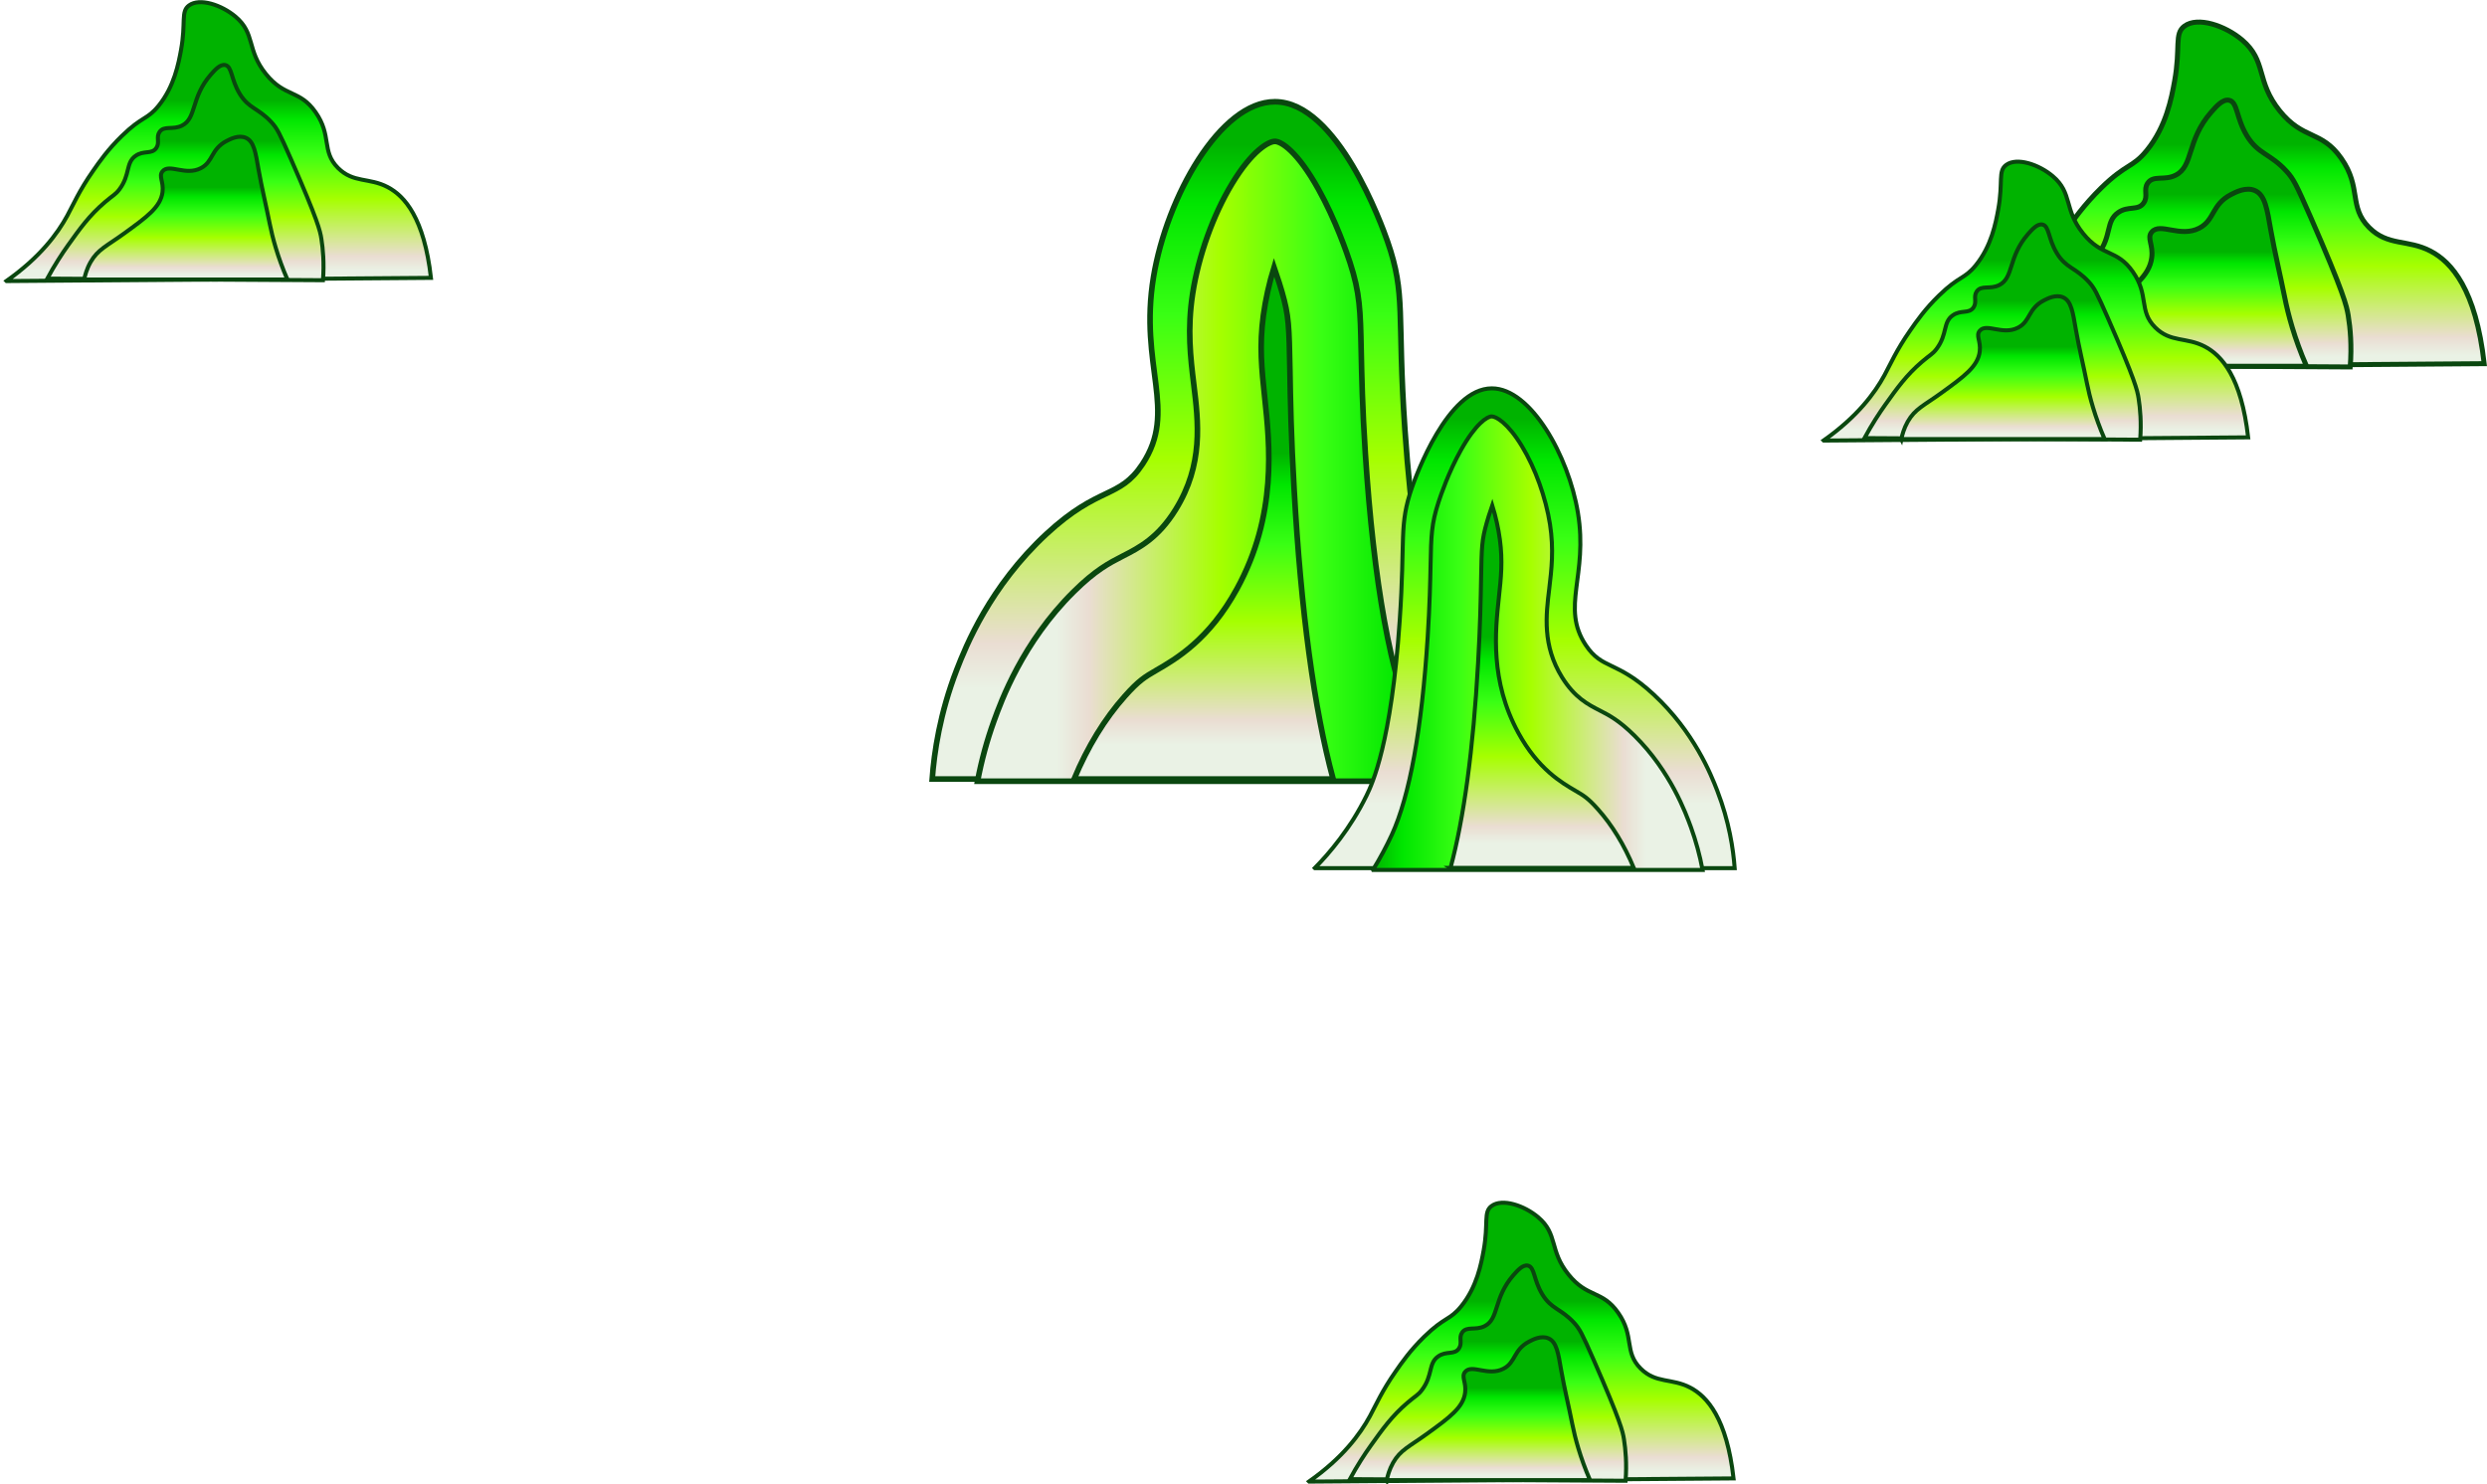
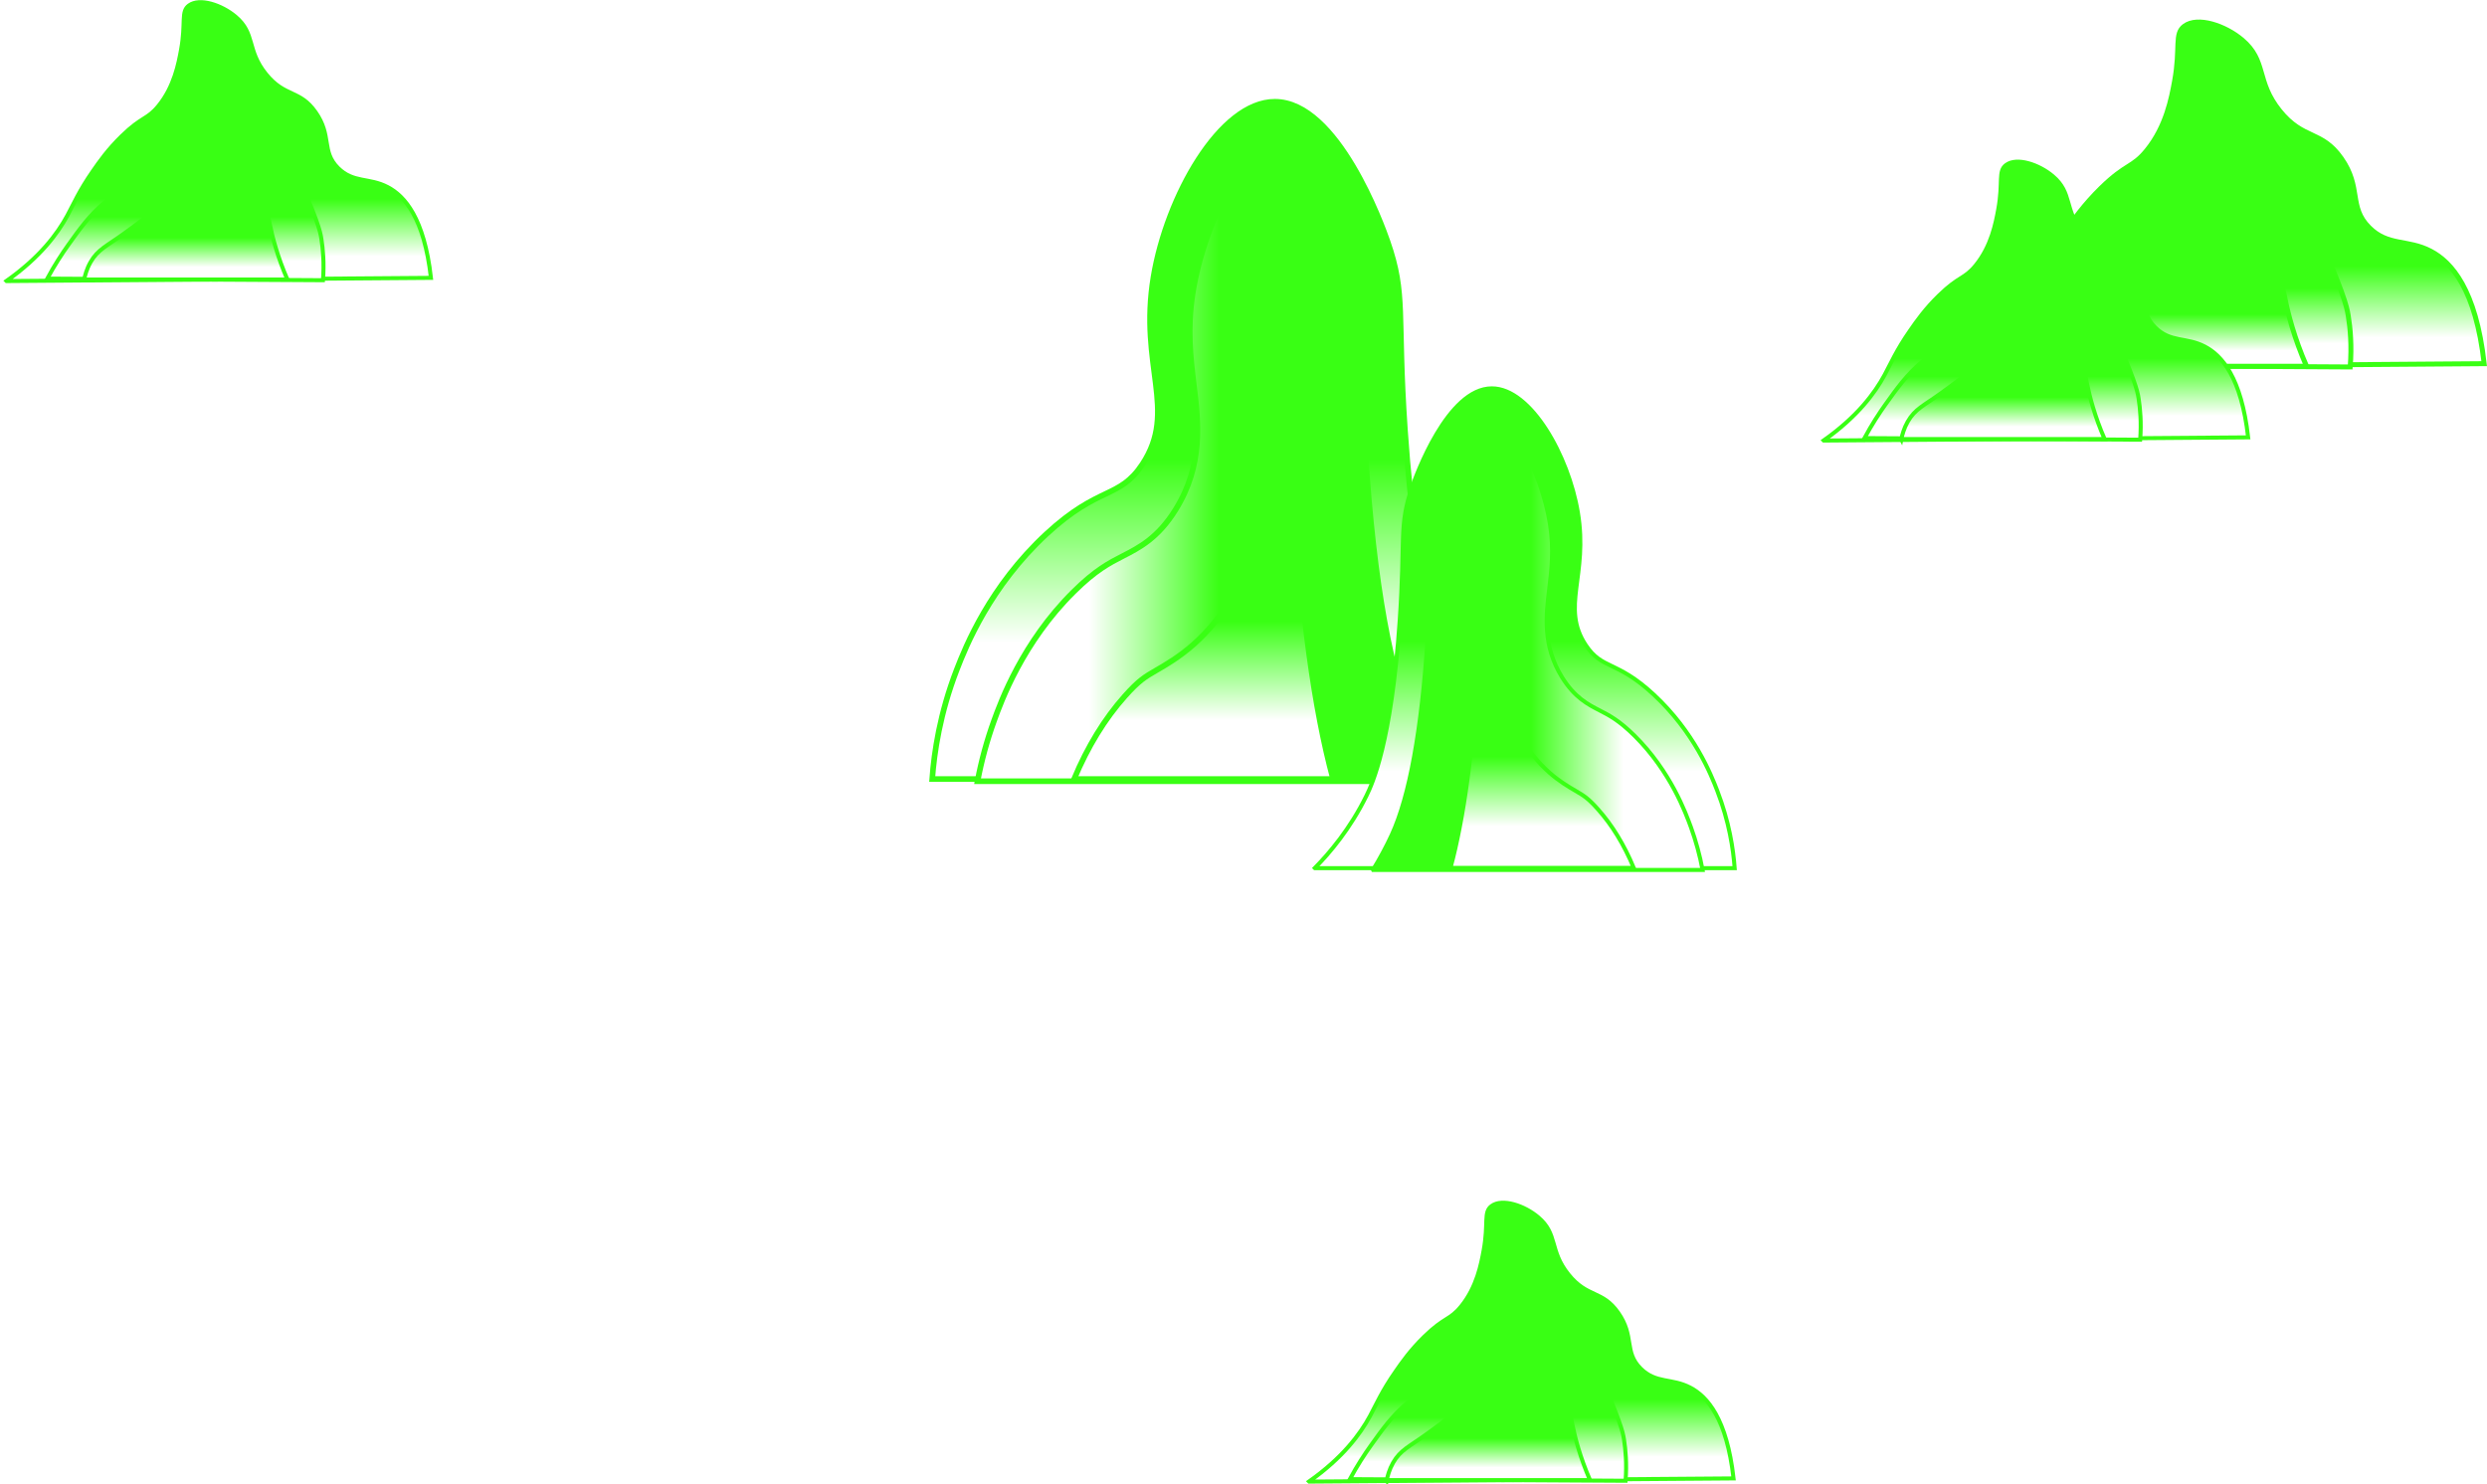
<svg xmlns="http://www.w3.org/2000/svg" xmlns:xlink="http://www.w3.org/1999/xlink" id="Layer_2" data-name="Layer 2" viewBox="0 0 264.89 158.04">
  <defs>
    <style>
      .cls-1 {
        fill: url(#linear-gradient-4);
      }

      .cls-1, .cls-2, .cls-3, .cls-4, .cls-5, .cls-6, .cls-7, .cls-8, .cls-9, .cls-10, .cls-11, .cls-12, .cls-13, .cls-14, .cls-15, .cls-16, .cls-17, .cls-18 {
-         stroke: #0a470f;
+         stroke: #39ff14;
        stroke-miterlimit: 10;
      }

      .cls-1, .cls-4, .cls-12 {
        stroke-width: .43px;
      }

      .cls-2 {
        fill: url(#linear-gradient-8);
      }

      .cls-2, .cls-5, .cls-7, .cls-8, .cls-9, .cls-10, .cls-15, .cls-16, .cls-18 {
        stroke-width: .43px;
      }

      .cls-3 {
        fill: url(#linear-gradient-3);
      }

      .cls-3, .cls-11, .cls-14 {
        stroke-width: .6px;
      }

      .cls-4 {
        fill: url(#linear-gradient-5);
      }

      .cls-5 {
        fill: url(#linear-gradient-11);
      }

      .cls-6 {
        fill: url(#linear-gradient-15);
      }

      .cls-6, .cls-13, .cls-17 {
        stroke-width: .53px;
      }

      .cls-7 {
        fill: url(#linear-gradient-9);
      }

      .cls-8 {
        fill: url(#linear-gradient-16);
      }

      .cls-9 {
        fill: url(#linear-gradient-18);
      }

      .cls-10 {
        fill: url(#linear-gradient-17);
      }

      .cls-11 {
        fill: url(#linear-gradient);
      }

      .cls-12 {
        fill: url(#linear-gradient-6);
      }

      .cls-13 {
        fill: url(#linear-gradient-14);
      }

      .cls-14 {
        fill: url(#linear-gradient-2);
      }

      .cls-15 {
        fill: url(#linear-gradient-12);
      }

      .cls-16 {
        fill: url(#linear-gradient-7);
      }

      .cls-17 {
        fill: url(#linear-gradient-13);
      }

      .cls-18 {
        fill: url(#linear-gradient-10);
      }
    </style>
    <linearGradient id="linear-gradient" x1="130.84" y1="85.22" x2="130.84" y2="15.37" gradientUnits="userSpaceOnUse">
-       <stop offset=".17" stop-color="#eaf2e5" />
-       <stop offset=".24" stop-color="#eaddd2" />
-       <stop offset=".52" stop-color="#a6ff00" />
+       <stop offset=".17" stop-color="#ffffff" />
+       <stop offset=".24" stop-color="#ffffff" />
+       <stop offset=".52" stop-color="#39ff14" />
      <stop offset=".74" stop-color="#39ff14" />
-       <stop offset=".91" stop-color="#00e600" />
-       <stop offset="1" stop-color="#00b300" />
+       <stop offset=".91" stop-color="#39ff14" />
+       <stop offset="1" stop-color="#39ff14" />
    </linearGradient>
    <linearGradient id="linear-gradient-2" x1="104.11" y1="49.16" x2="153.64" y2="49.16" xlink:href="#linear-gradient" />
    <linearGradient id="linear-gradient-3" x1="128.19" y1="85.68" x2="128.19" y2="48.28" xlink:href="#linear-gradient" />
    <linearGradient id="linear-gradient-4" x1="144.88" y1="94.05" x2="144.88" y2="44.56" gradientTransform="translate(307.27) scale(-1 1)" xlink:href="#linear-gradient" />
    <linearGradient id="linear-gradient-5" x1="125.94" y1="68.5" x2="161.03" y2="68.5" gradientTransform="translate(307.27) scale(-1 1)" xlink:href="#linear-gradient" />
    <linearGradient id="linear-gradient-6" x1="143.01" y1="94.38" x2="143.01" y2="67.88" gradientTransform="translate(307.27) scale(-1 1)" xlink:href="#linear-gradient" />
    <linearGradient id="linear-gradient-7" x1="162.03" y1="160.45" x2="162.03" y2="138.59" xlink:href="#linear-gradient" />
    <linearGradient id="linear-gradient-8" x1="158.48" y1="159.76" x2="158.48" y2="142.9" xlink:href="#linear-gradient" />
    <linearGradient id="linear-gradient-9" x1="158.54" y1="159.03" x2="158.54" y2="147.84" xlink:href="#linear-gradient" />
    <linearGradient id="linear-gradient-10" x1="23.29" y1="32.56" x2="23.29" y2="10.7" xlink:href="#linear-gradient" />
    <linearGradient id="linear-gradient-11" x1="19.74" y1="31.87" x2="19.74" y2="15.01" xlink:href="#linear-gradient" />
    <linearGradient id="linear-gradient-12" x1="19.79" y1="31.15" x2="19.79" y2="19.95" xlink:href="#linear-gradient" />
    <linearGradient id="linear-gradient-13" x1="236.58" y1="42.44" x2="236.58" y2="15.35" xlink:href="#linear-gradient" />
    <linearGradient id="linear-gradient-14" x1="232.18" y1="41.59" x2="232.18" y2="20.68" xlink:href="#linear-gradient" />
    <linearGradient id="linear-gradient-15" x1="232.25" y1="40.69" x2="232.25" y2="26.81" xlink:href="#linear-gradient" />
    <linearGradient id="linear-gradient-16" x1="216.84" y1="49.55" x2="216.84" y2="27.69" xlink:href="#linear-gradient" />
    <linearGradient id="linear-gradient-17" x1="213.29" y1="48.86" x2="213.29" y2="32" xlink:href="#linear-gradient" />
    <linearGradient id="linear-gradient-18" x1="213.34" y1="48.14" x2="213.34" y2="36.94" xlink:href="#linear-gradient" />
  </defs>
  <g id="Layer_1-2" data-name="Layer 1">
    <g>
      <g>
        <path class="cls-11" d="M162.39,82.99c-2.23-2.27-5.3-5.87-7.77-10.9-.87-1.76-3.72-7.9-4.98-26.27-.86-12.53.14-14.35-1.86-20.11-.56-1.61-5.32-14.88-12-14.87-5.83,0-11.51,10.13-12.92,18.67-1.57,9.5,2.61,14.21-1.18,19.94-2.48,3.74-4.6,2.23-10.22,7.43-6.04,5.6-8.6,11.99-9.55,14.45-1.81,4.68-2.41,8.82-2.62,11.66,21.03,0,42.07,0,63.1,0Z" />
        <path class="cls-14" d="M153.64,83.24c-1.05-1.7-1.99-3.45-2.82-5.26-2.69-5.85-4.5-15.84-5.4-29.7-.32-4.9-.38-8.23-.44-10.91-.09-4.34-.13-6.14-1.2-9.43-.33-1-1.53-4.51-3.35-7.78-2.24-4.03-3.97-5.1-4.64-5.1-.64,0-2.41.94-4.56,4.5-2.01,3.32-3.58,7.7-4.2,11.71-.59,3.83-.23,6.81.12,9.68.49,4,1.04,8.54-1.93,13.33-1.88,3.04-3.88,4.06-5.64,4.96-1.42.73-2.89,1.48-5.22,3.79-5.46,5.4-7.74,11.7-8.49,13.77-.75,2.08-1.34,4.23-1.75,6.42h49.53Z" />
        <path class="cls-3" d="M141.99,82.99c-2.02-7.48-3.42-17.82-4.15-30.82-.33-5.72-.4-9.59-.45-12.7-.09-4.79-.11-5.79-.85-8.38-.13-.45-.42-1.41-.84-2.62-.52,1.69-.91,3.45-1.14,5.14-.44,3.25-.18,5.69.15,8.78.53,4.97,1.34,12.48-2.96,20.33-2.97,5.43-6.49,7.47-8.6,8.69-1.19.69-1.85,1.07-3.35,2.76-2.14,2.4-3.95,5.36-5.4,8.82h27.59Z" />
      </g>
      <g>
        <path class="cls-1" d="M140.04,92.47c1.58-1.61,3.76-4.16,5.51-7.72.61-1.25,2.64-5.6,3.53-18.61.61-8.88-.1-10.17,1.32-14.24.4-1.14,3.77-10.54,8.5-10.53,4.13,0,8.16,7.18,9.16,13.23,1.12,6.73-1.85,10.07.84,14.12,1.76,2.65,3.26,1.58,7.24,5.27,4.28,3.97,6.09,8.49,6.76,10.23,1.28,3.31,1.71,6.25,1.86,8.26-14.9,0-29.81,0-44.71,0Z" />
        <path class="cls-4" d="M146.24,92.65c.74-1.2,1.41-2.45,2-3.72,1.9-4.14,3.19-11.22,3.82-21.04.22-3.47.27-5.83.31-7.73.06-3.08.09-4.35.85-6.68.23-.71,1.08-3.2,2.37-5.51,1.59-2.85,2.82-3.61,3.29-3.61.45,0,1.71.67,3.23,3.19,1.42,2.35,2.53,5.45,2.98,8.3.42,2.71.16,4.82-.08,6.86-.35,2.84-.74,6.05,1.37,9.45,1.34,2.15,2.75,2.88,4,3.52,1.01.52,2.05,1.05,3.7,2.68,3.87,3.83,5.48,8.29,6.02,9.76.53,1.47.95,3,1.24,4.55h-35.09Z" />
        <path class="cls-12" d="M154.49,92.47c1.43-5.3,2.42-12.62,2.94-21.84.23-4.05.28-6.8.32-9,.06-3.39.08-4.1.6-5.94.09-.32.29-1,.59-1.86.37,1.2.65,2.45.81,3.64.31,2.3.13,4.03-.11,6.22-.38,3.52-.95,8.84,2.09,14.4,2.1,3.84,4.6,5.29,6.09,6.16.84.49,1.31.76,2.37,1.95,1.52,1.7,2.8,3.8,3.82,6.25h-19.55Z" />
      </g>
      <g>
        <path class="cls-16" d="M139.43,157.82c3.59-2.53,5.45-5.06,6.48-6.96.63-1.16,1.27-2.66,2.73-4.75.69-1,1.61-2.31,3.07-3.73,2.18-2.13,2.69-1.71,3.92-3.22,1.67-2.05,2.13-4.53,2.39-5.94.54-2.95-.05-4.09.85-4.75,1.14-.84,3.48-.05,4.95,1.19,2.15,1.81,1.16,3.53,3.24,6.11,2.03,2.52,3.58,1.63,5.29,4.07,1.77,2.52.6,4.15,2.39,5.94,1.63,1.63,3.31,1,5.29,2.04,1.81.95,3.89,3.29,4.61,9.67-15.07.11-30.14.23-45.2.34Z" />
        <path class="cls-2" d="M143.78,157.56c.79-1.46,1.57-2.65,2.22-3.56,1.23-1.72,2.23-3.14,3.92-4.58.89-.76,1.11-.79,1.54-1.36,1.17-1.56.65-2.81,1.71-3.56.87-.63,1.73-.13,2.22-.85.4-.59-.05-1.13.34-1.7.48-.71,1.41-.19,2.39-.68,1.57-.78.94-2.99,3.07-5.43.46-.52,1-1.13,1.54-1.02.74.16.6,1.52,1.54,3.06.98,1.61,1.99,1.5,3.41,3.06.57.63.82,1.1,2.05,3.9,2.88,6.58,3.11,7.65,3.24,8.49.17,1.08.31,2.58.17,4.41-9.78-.06-19.56-.11-29.34-.17Z" />
        <path class="cls-7" d="M147.7,157.69c.09-.45.27-1.14.68-1.87.78-1.37,1.72-1.71,3.58-3.06,2.43-1.76,3.89-2.82,4.09-4.41.14-1.12-.44-1.68,0-2.21.72-.87,2.44.52,4.09-.34,1.33-.69,1.04-2.01,2.73-2.89.4-.21,1.29-.67,2.05-.34.88.38,1.05,1.6,1.36,3.39.34,1.93.81,3.85,1.19,5.77.29,1.45.83,3.51,1.88,5.94h-21.66Z" />
      </g>
      <g>
        <path class="cls-18" d="M.69,29.93c3.59-2.53,5.45-5.06,6.48-6.96.63-1.16,1.27-2.66,2.73-4.75.69-1,1.61-2.31,3.07-3.73,2.18-2.13,2.69-1.71,3.92-3.22,1.67-2.05,2.13-4.53,2.39-5.94.54-2.95-.05-4.09.85-4.75,1.14-.84,3.48-.05,4.95,1.19,2.15,1.81,1.16,3.53,3.24,6.11,2.03,2.52,3.58,1.63,5.29,4.07,1.77,2.52.6,4.15,2.39,5.94,1.63,1.63,3.31,1,5.29,2.04,1.81.95,3.89,3.29,4.61,9.67-15.07.11-30.14.23-45.2.34Z" />
        <path class="cls-5" d="M5.04,29.67c.79-1.46,1.57-2.65,2.22-3.56,1.23-1.72,2.23-3.14,3.92-4.58.89-.76,1.11-.79,1.54-1.36,1.17-1.56.65-2.81,1.71-3.56.87-.63,1.73-.13,2.22-.85.4-.59-.05-1.13.34-1.7.48-.71,1.41-.19,2.39-.68,1.57-.78.94-2.99,3.07-5.43.46-.52,1-1.13,1.54-1.02.74.16.6,1.52,1.54,3.06.98,1.61,1.99,1.5,3.41,3.06.57.63.82,1.1,2.05,3.9,2.88,6.58,3.11,7.65,3.24,8.49.17,1.08.31,2.58.17,4.41-9.78-.06-19.56-.11-29.34-.17Z" />
        <path class="cls-15" d="M8.96,29.8c.09-.45.27-1.14.68-1.87.78-1.37,1.72-1.71,3.58-3.06,2.43-1.76,3.89-2.82,4.09-4.41.14-1.12-.44-1.68,0-2.21.72-.87,2.44.52,4.09-.34,1.33-.69,1.04-2.01,2.73-2.89.4-.21,1.29-.67,2.05-.34.88.38,1.05,1.6,1.36,3.39.34,1.93.81,3.85,1.19,5.77.29,1.45.83,3.51,1.88,5.94H8.96Z" />
      </g>
      <g>
        <path class="cls-17" d="M208.57,39.18c4.45-3.13,6.75-6.27,8.03-8.63.78-1.44,1.58-3.29,3.38-5.89.86-1.23,2-2.86,3.81-4.63,2.71-2.65,3.33-2.12,4.86-4,2.08-2.55,2.64-5.61,2.96-7.36.67-3.65-.06-5.07,1.06-5.89,1.41-1.04,4.32-.06,6.13,1.47,2.66,2.25,1.44,4.37,4.02,7.57,2.52,3.12,4.43,2.02,6.55,5.05,2.19,3.12.75,5.14,2.96,7.36,2.01,2.02,4.1,1.24,6.55,2.52,2.24,1.17,4.82,4.08,5.71,11.99-18.68.14-37.35.28-56.03.42Z" />
        <path class="cls-13" d="M213.96,38.86c.98-1.81,1.95-3.29,2.75-4.42,1.52-2.14,2.77-3.89,4.86-5.68,1.1-.94,1.37-.98,1.9-1.68,1.46-1.94.8-3.48,2.11-4.42,1.08-.78,2.15-.16,2.75-1.05.5-.73-.06-1.4.42-2.1.6-.88,1.75-.24,2.96-.84,1.95-.97,1.16-3.71,3.81-6.73.57-.65,1.24-1.4,1.9-1.26.92.19.74,1.88,1.9,3.79,1.22,1.99,2.47,1.86,4.23,3.79.71.78,1.02,1.37,2.54,4.84,3.57,8.16,3.85,9.49,4.02,10.52.22,1.34.39,3.2.21,5.47-12.12-.07-24.24-.14-36.37-.21Z" />
        <path class="cls-6" d="M218.82,39.02c.11-.56.33-1.41.85-2.31.97-1.69,2.13-2.12,4.44-3.79,3.02-2.18,4.82-3.49,5.07-5.47.18-1.39-.54-2.09,0-2.73.89-1.07,3.03.64,5.07-.42,1.65-.86,1.29-2.5,3.38-3.58.5-.26,1.6-.83,2.54-.42,1.09.47,1.3,1.99,1.69,4.21.43,2.4,1,4.77,1.48,7.15.36,1.8,1.02,4.35,2.33,7.36h-26.85Z" />
      </g>
      <g>
        <path class="cls-8" d="M194.24,46.92c3.59-2.53,5.45-5.06,6.48-6.96.63-1.16,1.27-2.66,2.73-4.75.69-1,1.61-2.31,3.07-3.73,2.18-2.13,2.69-1.71,3.92-3.22,1.67-2.05,2.13-4.53,2.39-5.94.54-2.95-.05-4.09.85-4.75,1.14-.84,3.48-.05,4.95,1.19,2.15,1.81,1.16,3.53,3.24,6.11,2.03,2.52,3.58,1.63,5.29,4.07,1.77,2.52.6,4.15,2.39,5.94,1.63,1.63,3.31,1,5.29,2.04,1.81.95,3.89,3.29,4.61,9.67-15.07.11-30.14.23-45.2.34Z" />
        <path class="cls-10" d="M198.59,46.66c.79-1.46,1.57-2.65,2.22-3.56,1.23-1.72,2.23-3.14,3.92-4.58.89-.76,1.11-.79,1.54-1.36,1.17-1.56.65-2.81,1.71-3.56.87-.63,1.73-.13,2.22-.85.4-.59-.05-1.13.34-1.7.48-.71,1.41-.19,2.39-.68,1.57-.78.94-2.99,3.07-5.43.46-.52,1-1.13,1.54-1.02.74.16.6,1.52,1.54,3.06.98,1.61,1.99,1.5,3.41,3.06.57.63.82,1.1,2.05,3.9,2.88,6.58,3.11,7.65,3.24,8.49.17,1.08.31,2.58.17,4.41-9.78-.06-19.56-.11-29.34-.17Z" />
        <path class="cls-9" d="M202.51,46.79c.09-.45.27-1.14.68-1.87.78-1.37,1.72-1.71,3.58-3.06,2.43-1.76,3.89-2.82,4.09-4.41.14-1.12-.44-1.68,0-2.21.72-.87,2.44.52,4.09-.34,1.33-.69,1.04-2.01,2.73-2.89.4-.21,1.29-.67,2.05-.34.88.38,1.05,1.6,1.36,3.39.34,1.93.81,3.85,1.19,5.77.29,1.45.83,3.51,1.88,5.94h-21.66Z" />
      </g>
    </g>
  </g>
</svg>
